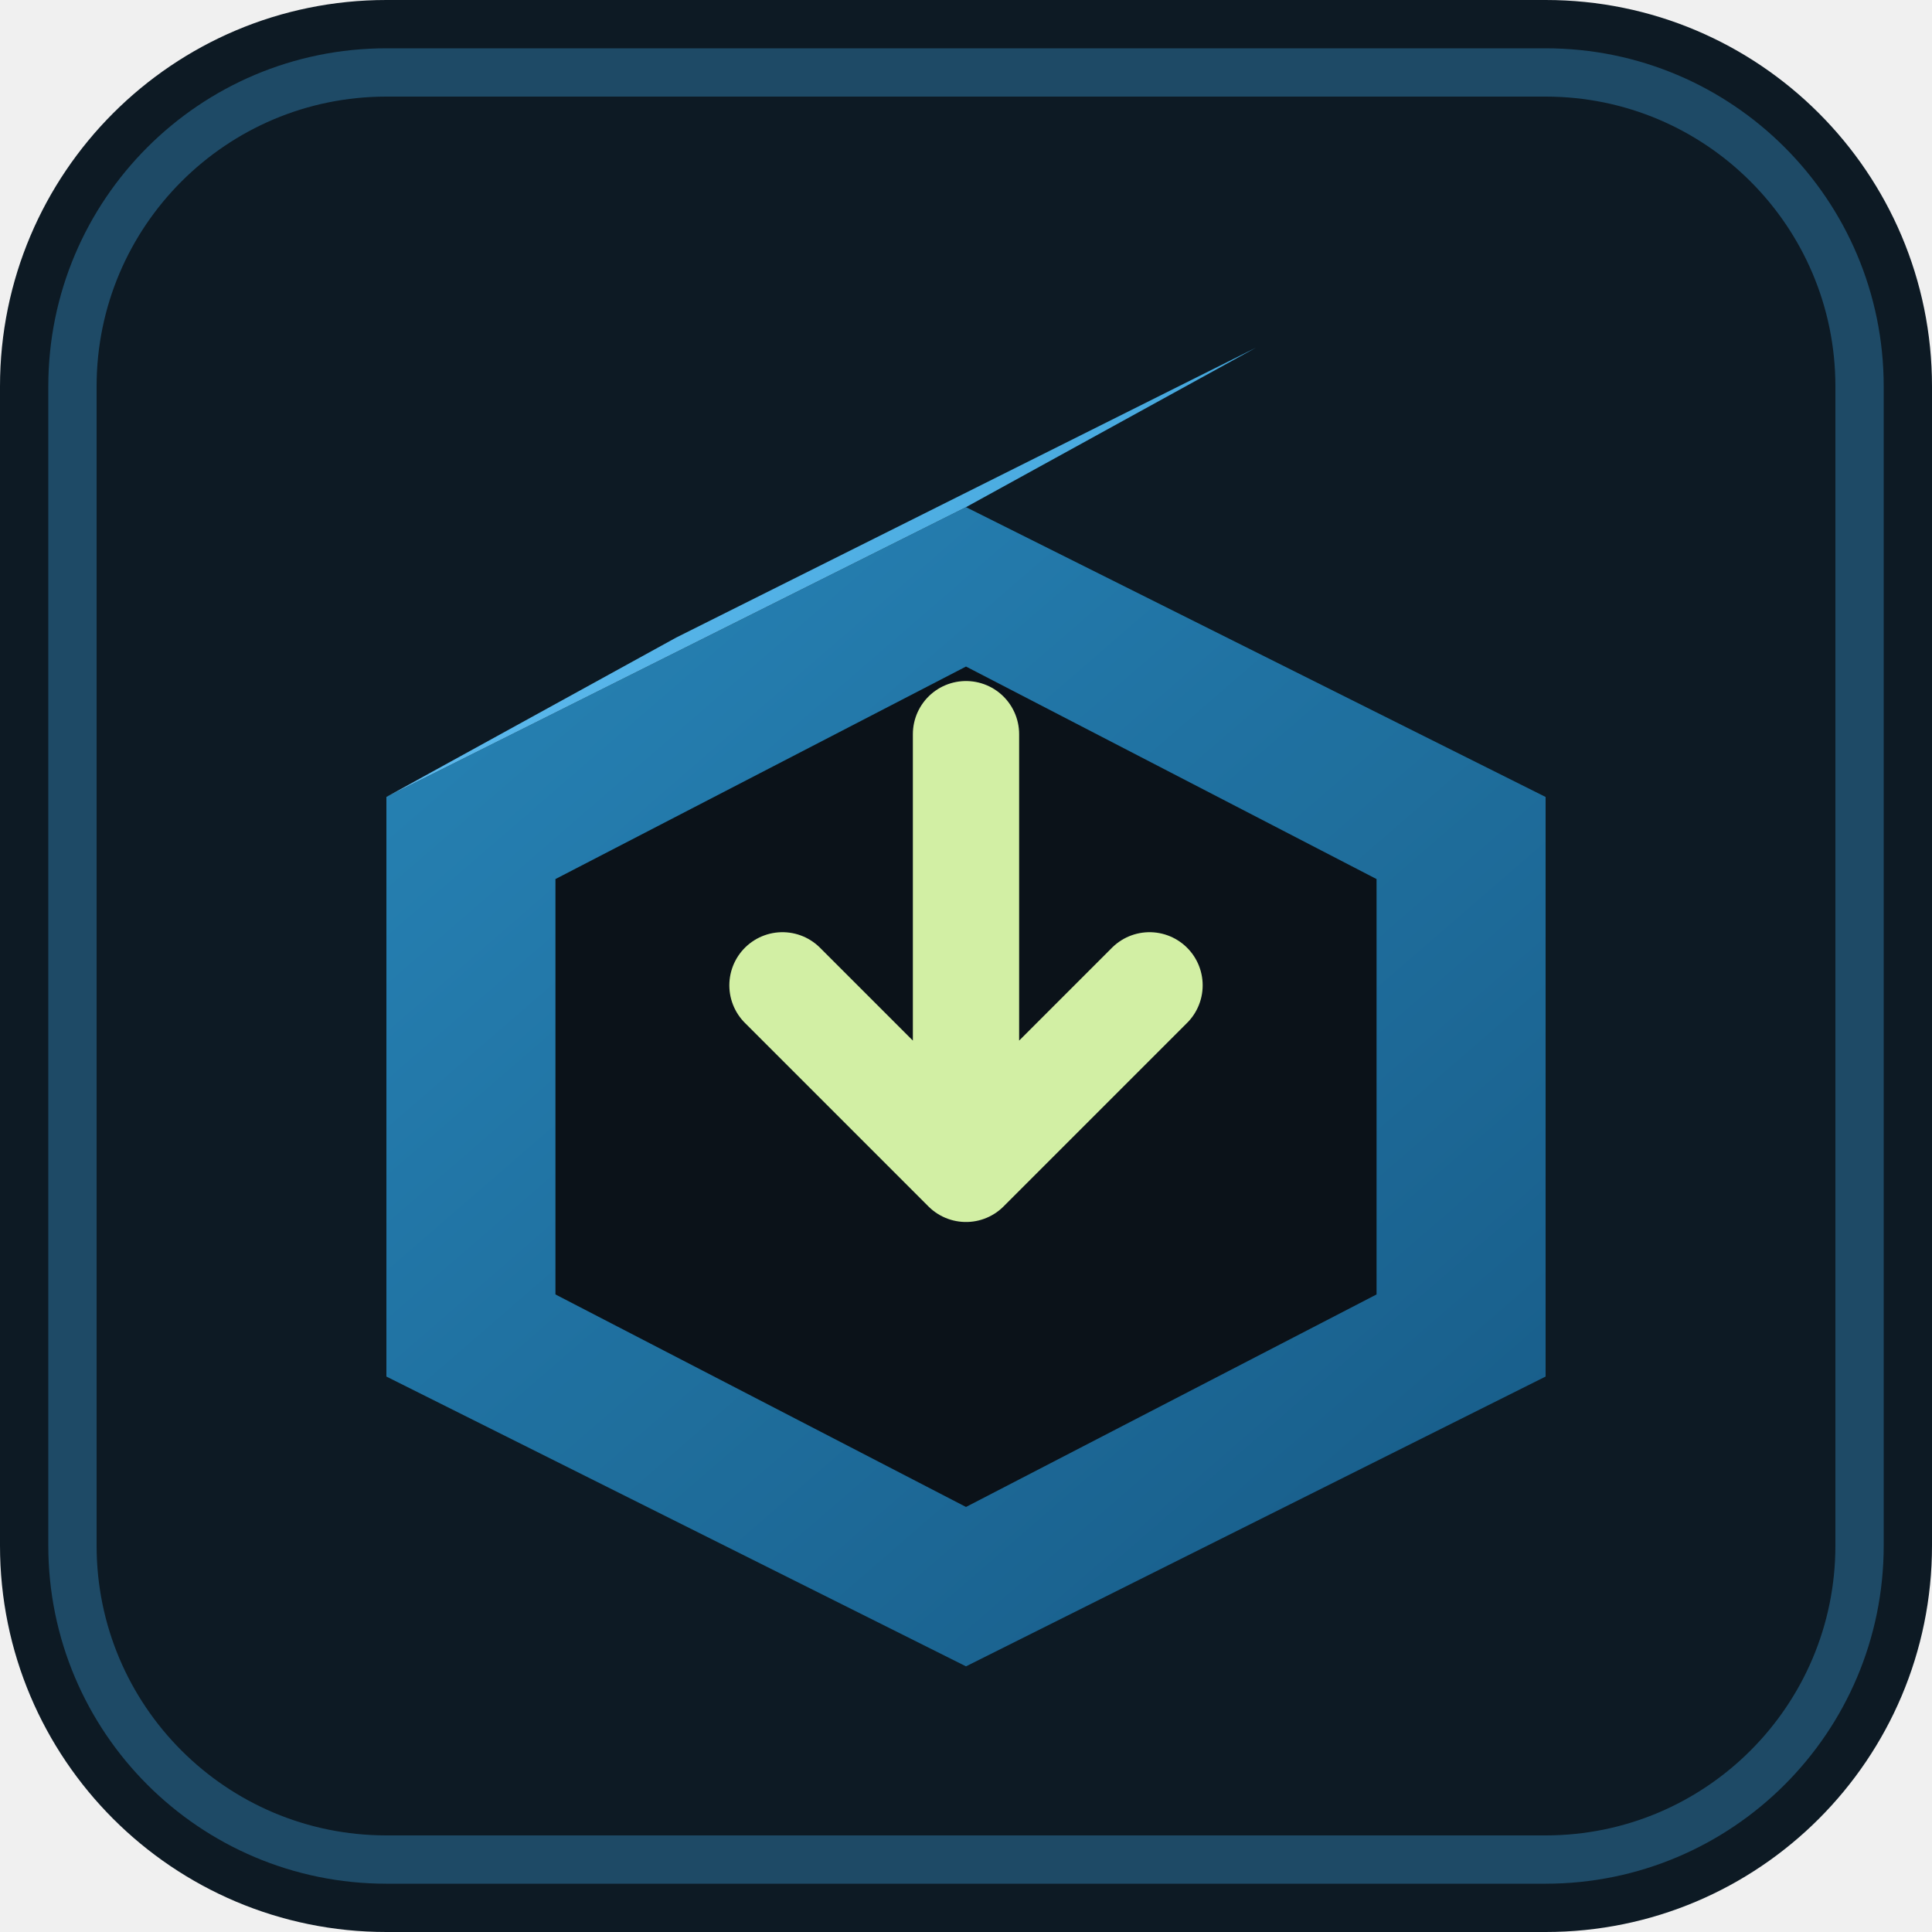
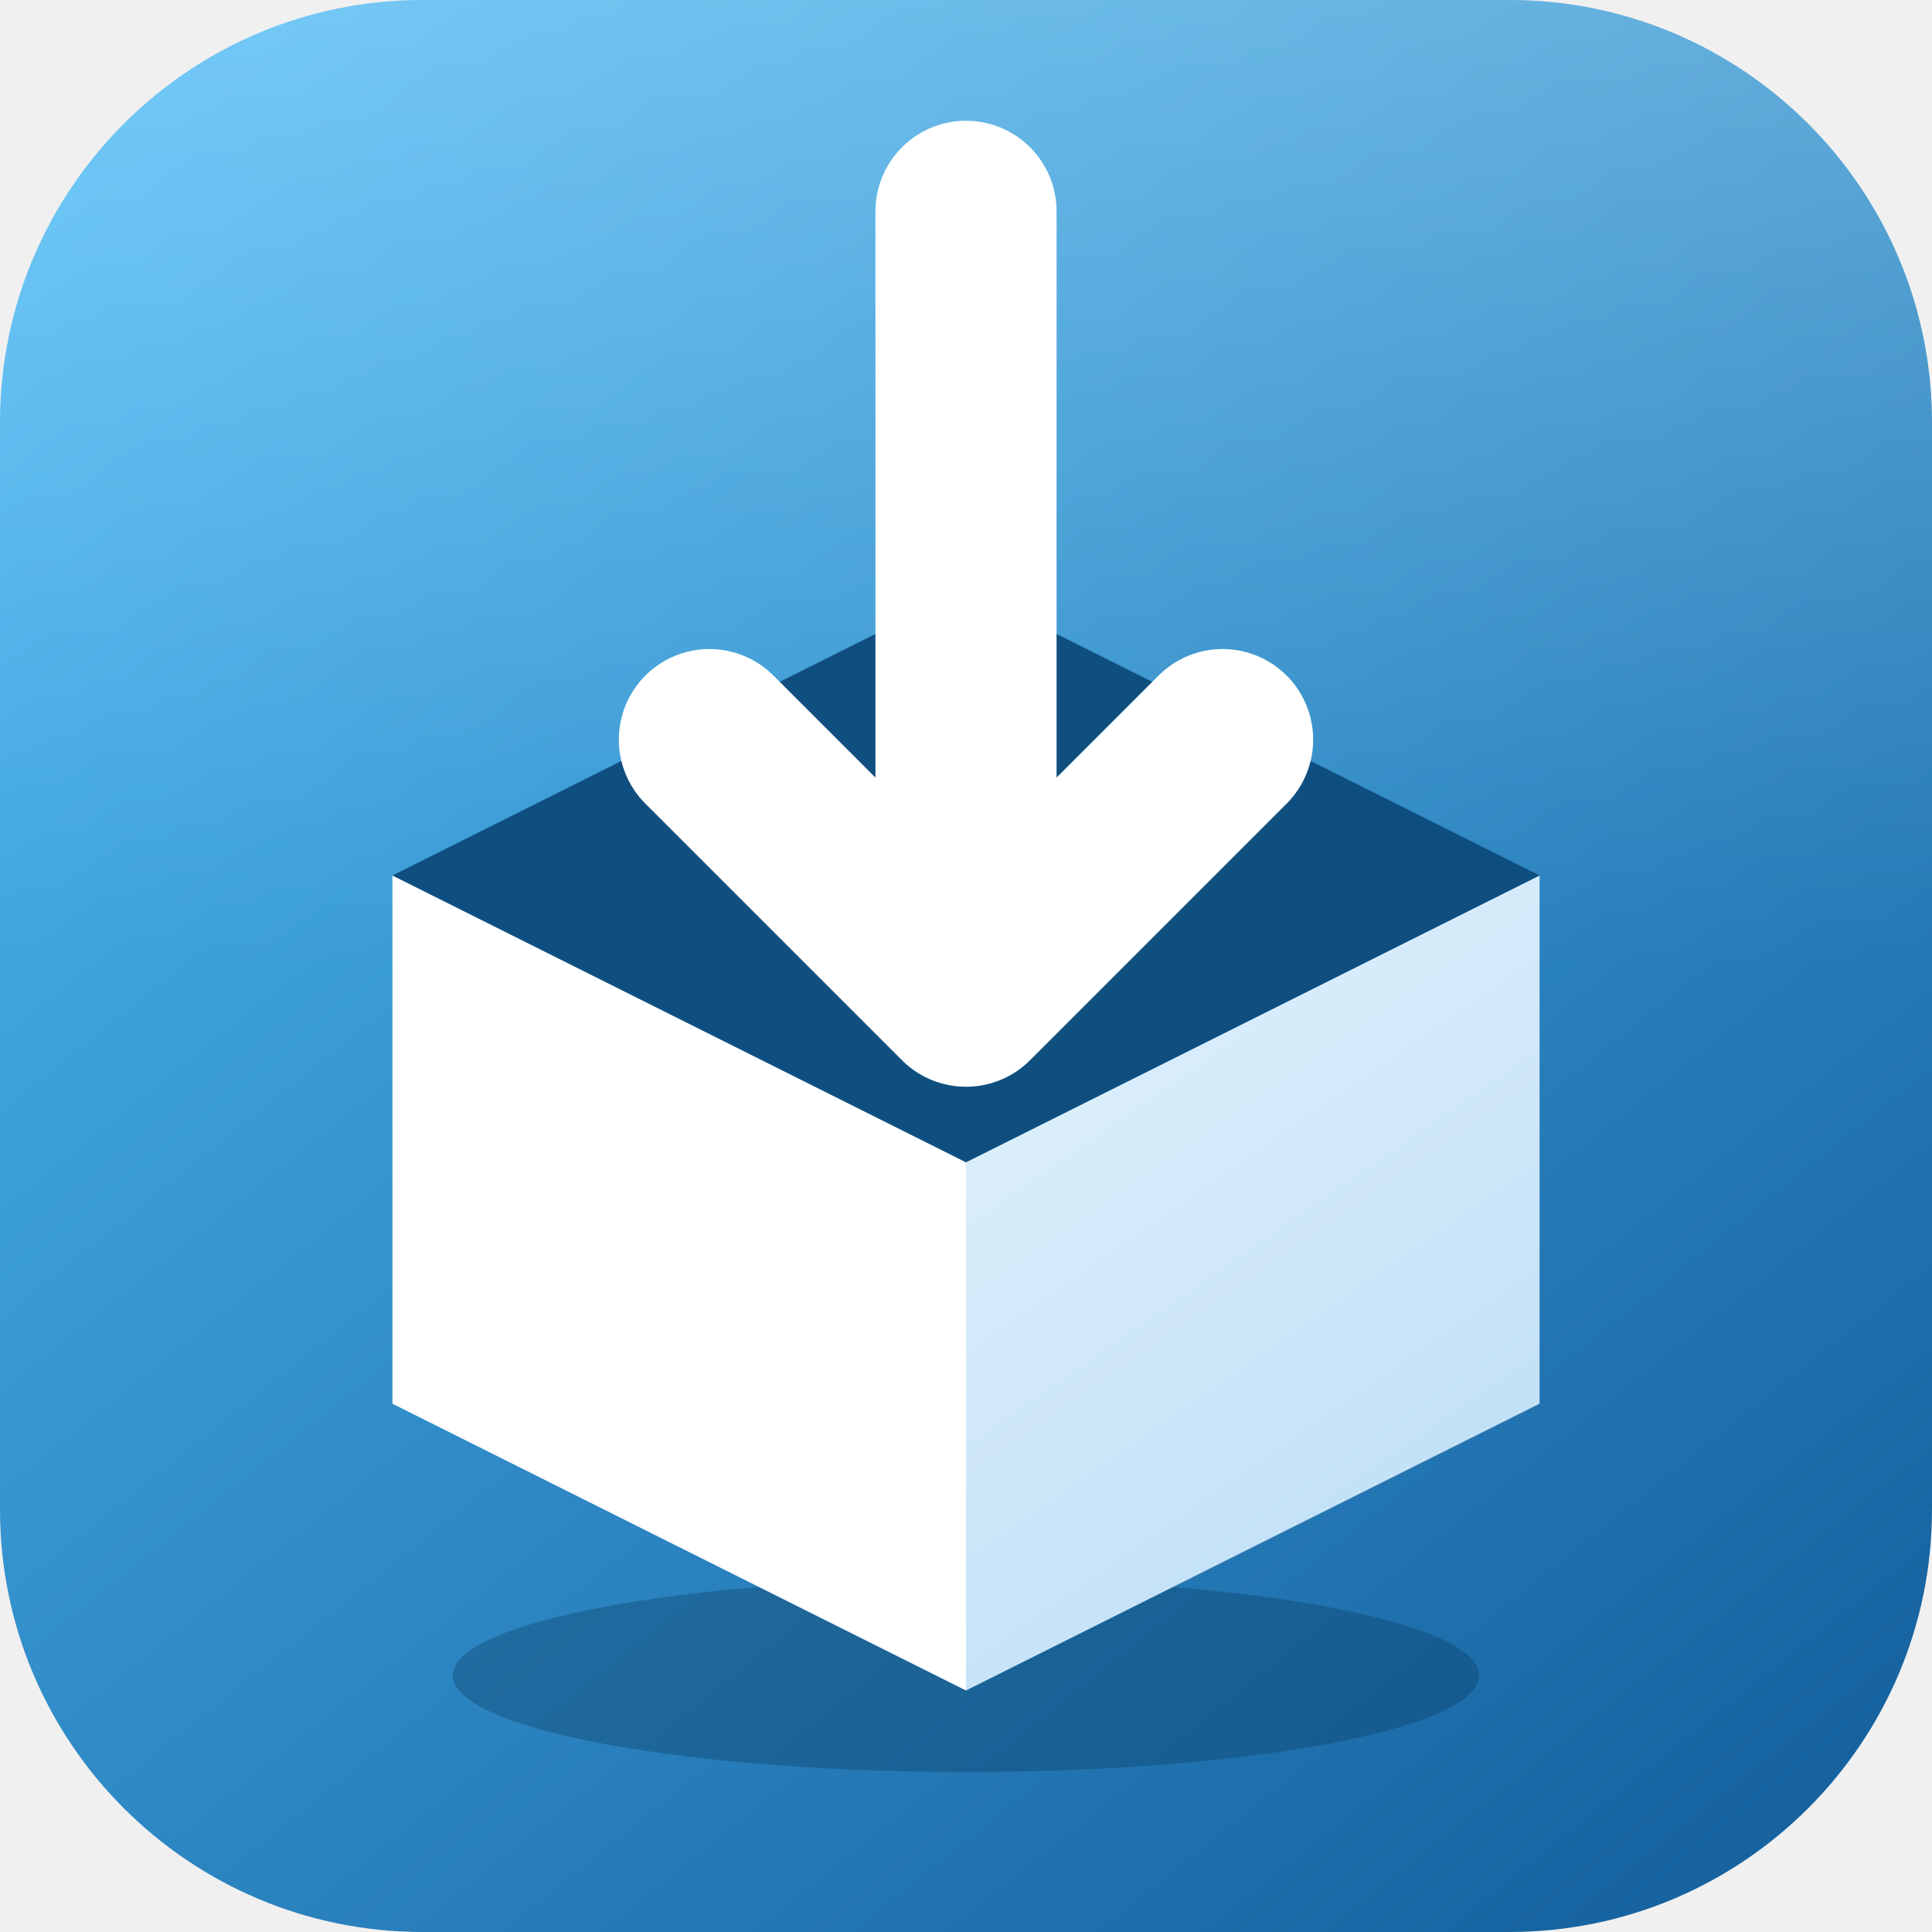
- <svg xmlns="http://www.w3.org/2000/svg" viewBox="0 0 40 40" fill="none" role="img" aria-label="GetBox">
+ <svg xmlns="http://www.w3.org/2000/svg" viewBox="0 0 64 64">
  <defs>
-     <linearGradient id="gb-face" x1="8" y1="6" x2="34" y2="36" gradientUnits="userSpaceOnUse">
-       <stop stop-color="#2b8fc4" />
-       <stop offset="1" stop-color="#155a86" />
+     <linearGradient id="gb-tile" x1="8" y1="2" x2="56" y2="62" gradientUnits="userSpaceOnUse">
+       <stop stop-color="#4cb8f2" />
+       <stop offset="1" stop-color="#1663a0" />
    </linearGradient>
-     <linearGradient id="gb-lid" x1="6" y1="8" x2="28" y2="18" gradientUnits="userSpaceOnUse">
-       <stop stop-color="#66c0f4" />
-       <stop offset="1" stop-color="#3a9fd4" />
+     <linearGradient id="gb-shine" x1="32" y1="0" x2="32" y2="32" gradientUnits="userSpaceOnUse">
+       <stop stop-color="#fff" stop-opacity=".22" />
+       <stop offset="1" stop-color="#fff" stop-opacity="0" />
+     </linearGradient>
+     <linearGradient id="gb-right" x1="32" y1="30" x2="50" y2="56" gradientUnits="userSpaceOnUse">
+       <stop stop-color="#e3f2fd" />
+       <stop offset="1" stop-color="#b9dcf4" />
    </linearGradient>
  </defs>
-   <rect width="40" height="40" rx="8" fill="#0d1a24" />
-   <rect x="1.5" y="1.5" width="37" height="37" rx="6.5" stroke="#1e4a66" stroke-width="1" />
-   <path d="M8 16.5 L20 10.5 L32 16.5 L32 28.5 L20 34.5 L8 28.5 Z" fill="url(#gb-face)" opacity="0.95" />
-   <path d="M11.5 18.2 L20 13.8 L28.5 18.2 L28.5 26.8 L20 31.2 L11.5 26.8 Z" fill="#0b1219" />
-   <path d="M8 16.5 L20 10.5 L26 7.2 L14 13.2 Z" fill="url(#gb-lid)" />
-   <path d="M20 15.2 V24.2 M20 24.2 L16.2 20.4 M20 24.2 L23.8 20.4" stroke="#d2efa4" stroke-width="2.2" stroke-linecap="round" stroke-linejoin="round" />
+   <rect width="64" height="64" rx="14" fill="url(#gb-tile)" />
+   <rect width="64" height="64" rx="14" fill="url(#gb-shine)" />
+   <ellipse cx="32" cy="55.5" rx="17" ry="3.2" fill="#0a3a5e" opacity=".35" />
+   <path d="M13 29 L32 38.5 L32 56 L13 46.5 Z" fill="#fff" />
+   <path d="M51 29 L32 38.5 L32 56 L51 46.5 Z" fill="url(#gb-right)" />
+   <path d="M13 29 L32 19.5 L51 29 L32 38.5 Z" fill="#0f4f80" />
+   <path d="M32 7 V33 M23.5 24.5 L32 33 L40.5 24.5" fill="none" stroke="#fff" stroke-width="6" stroke-linecap="round" stroke-linejoin="round" />
</svg>
